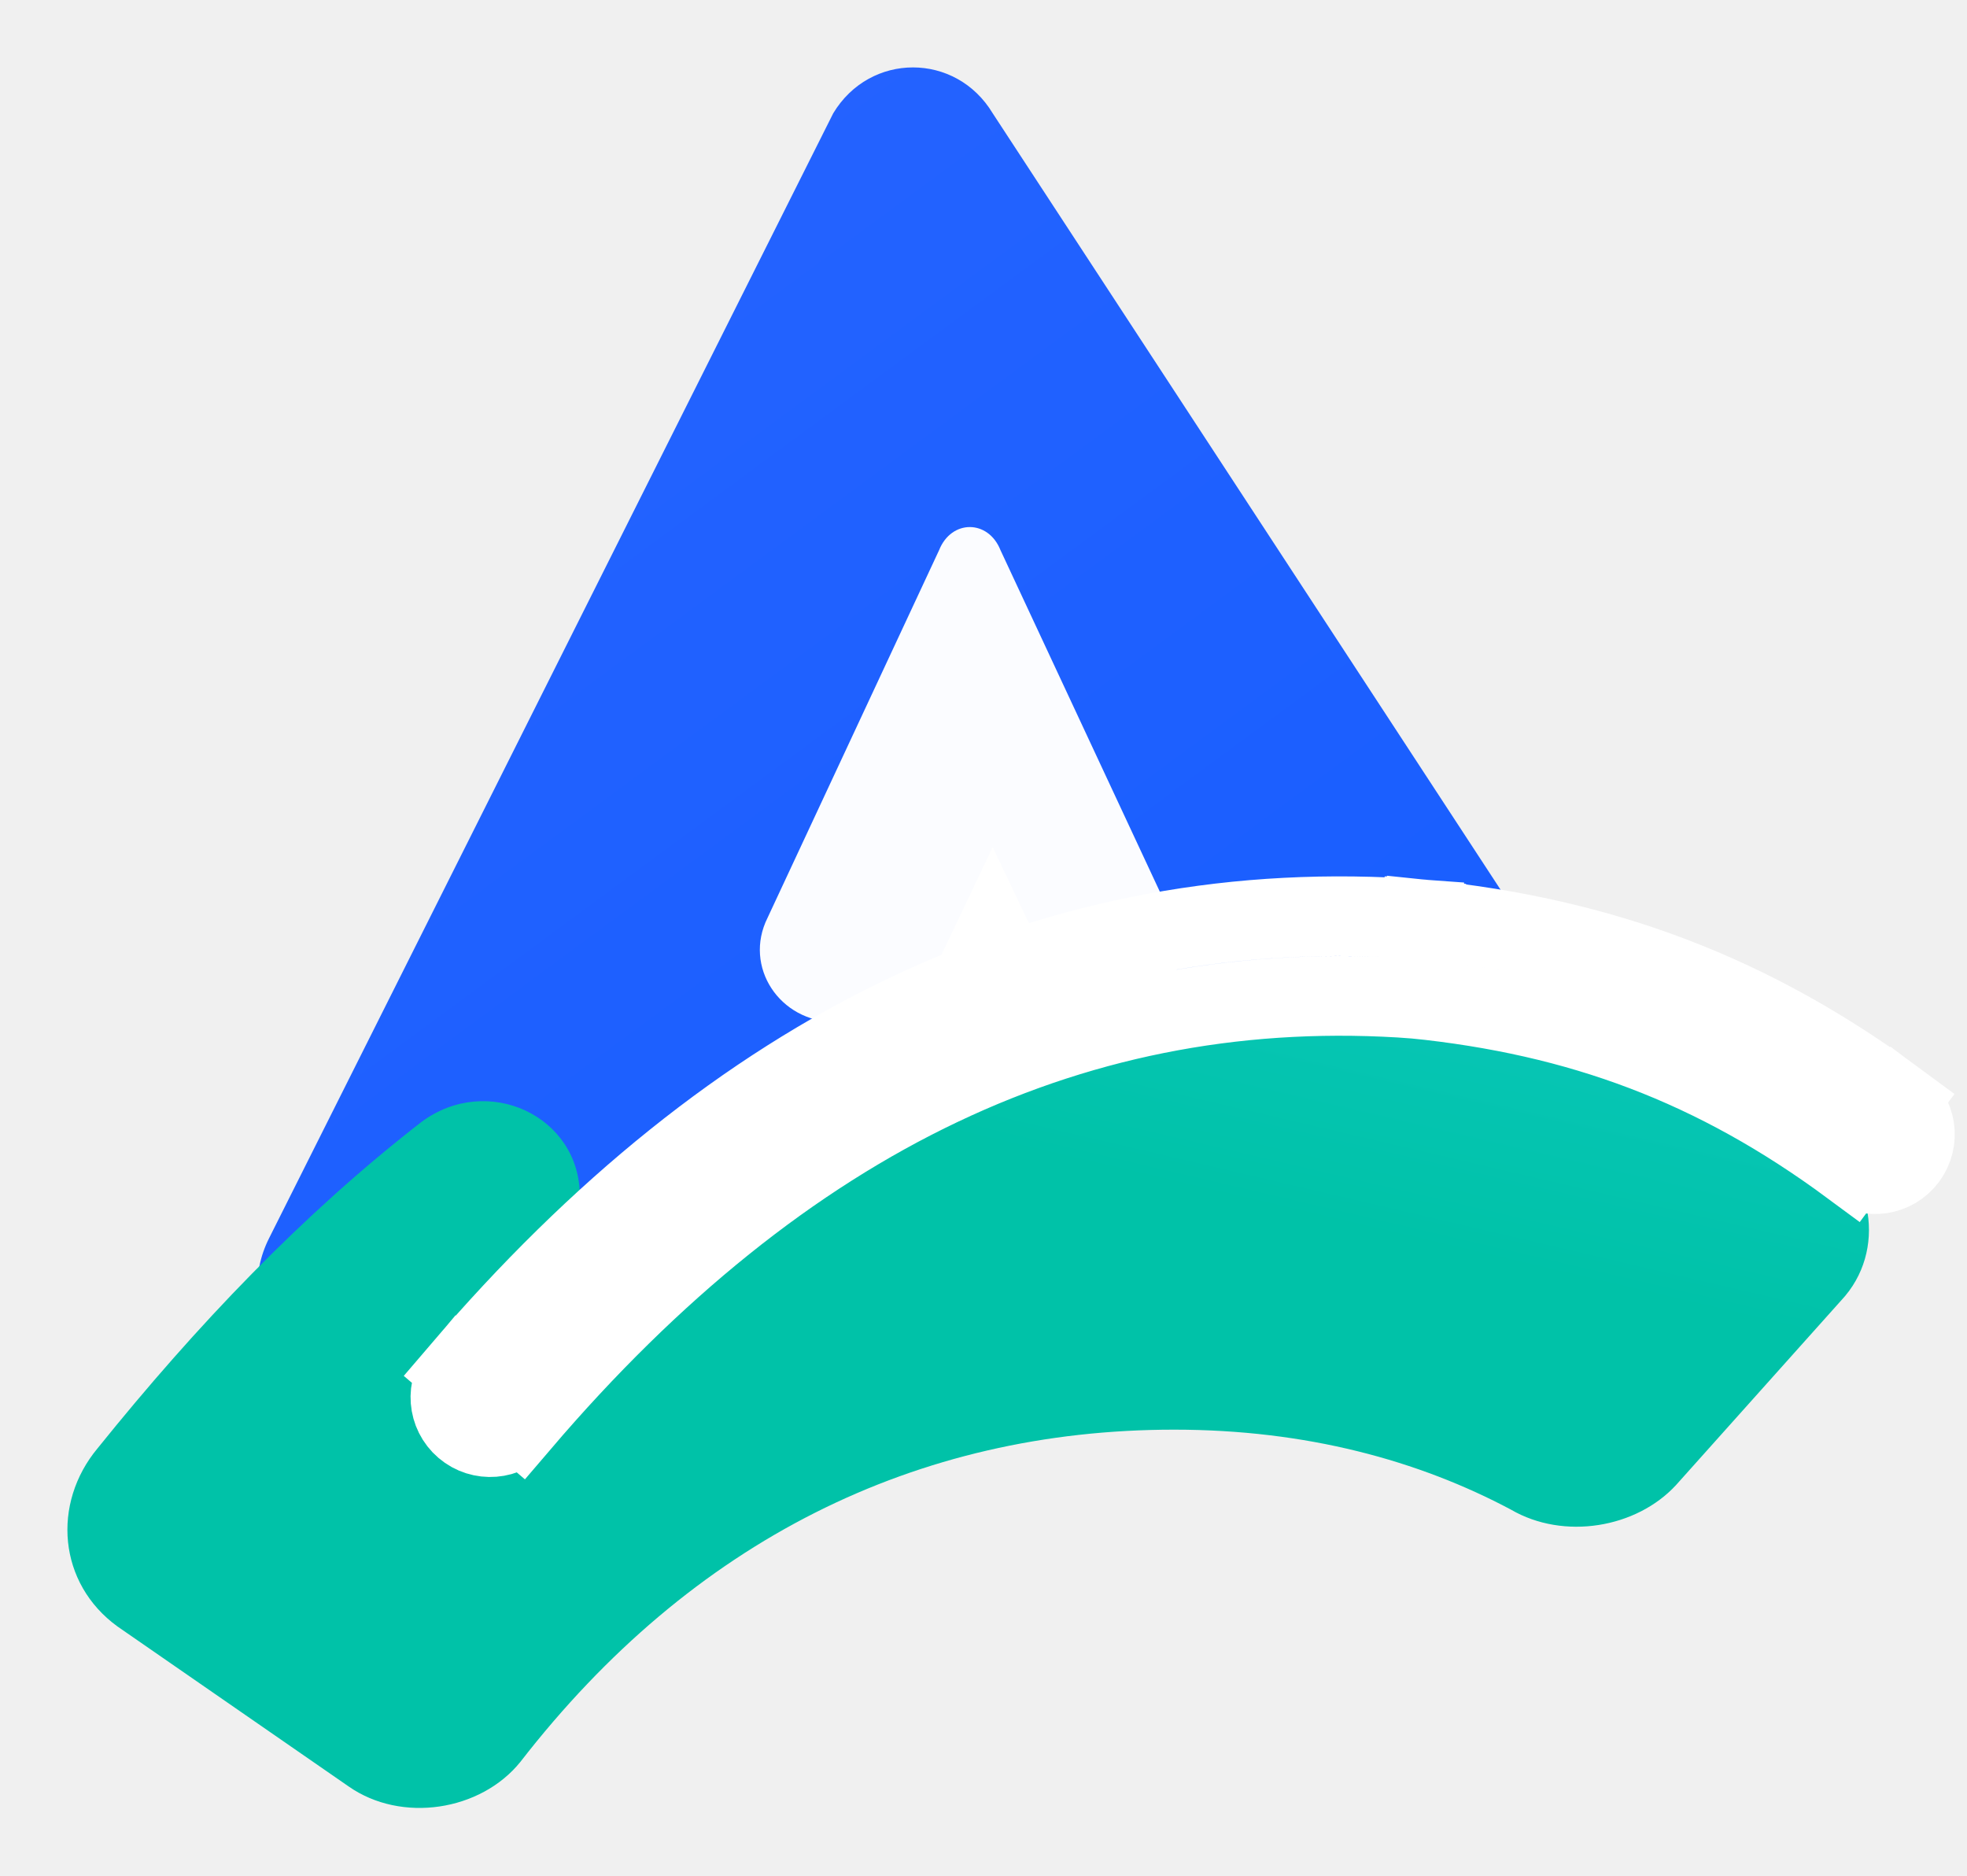
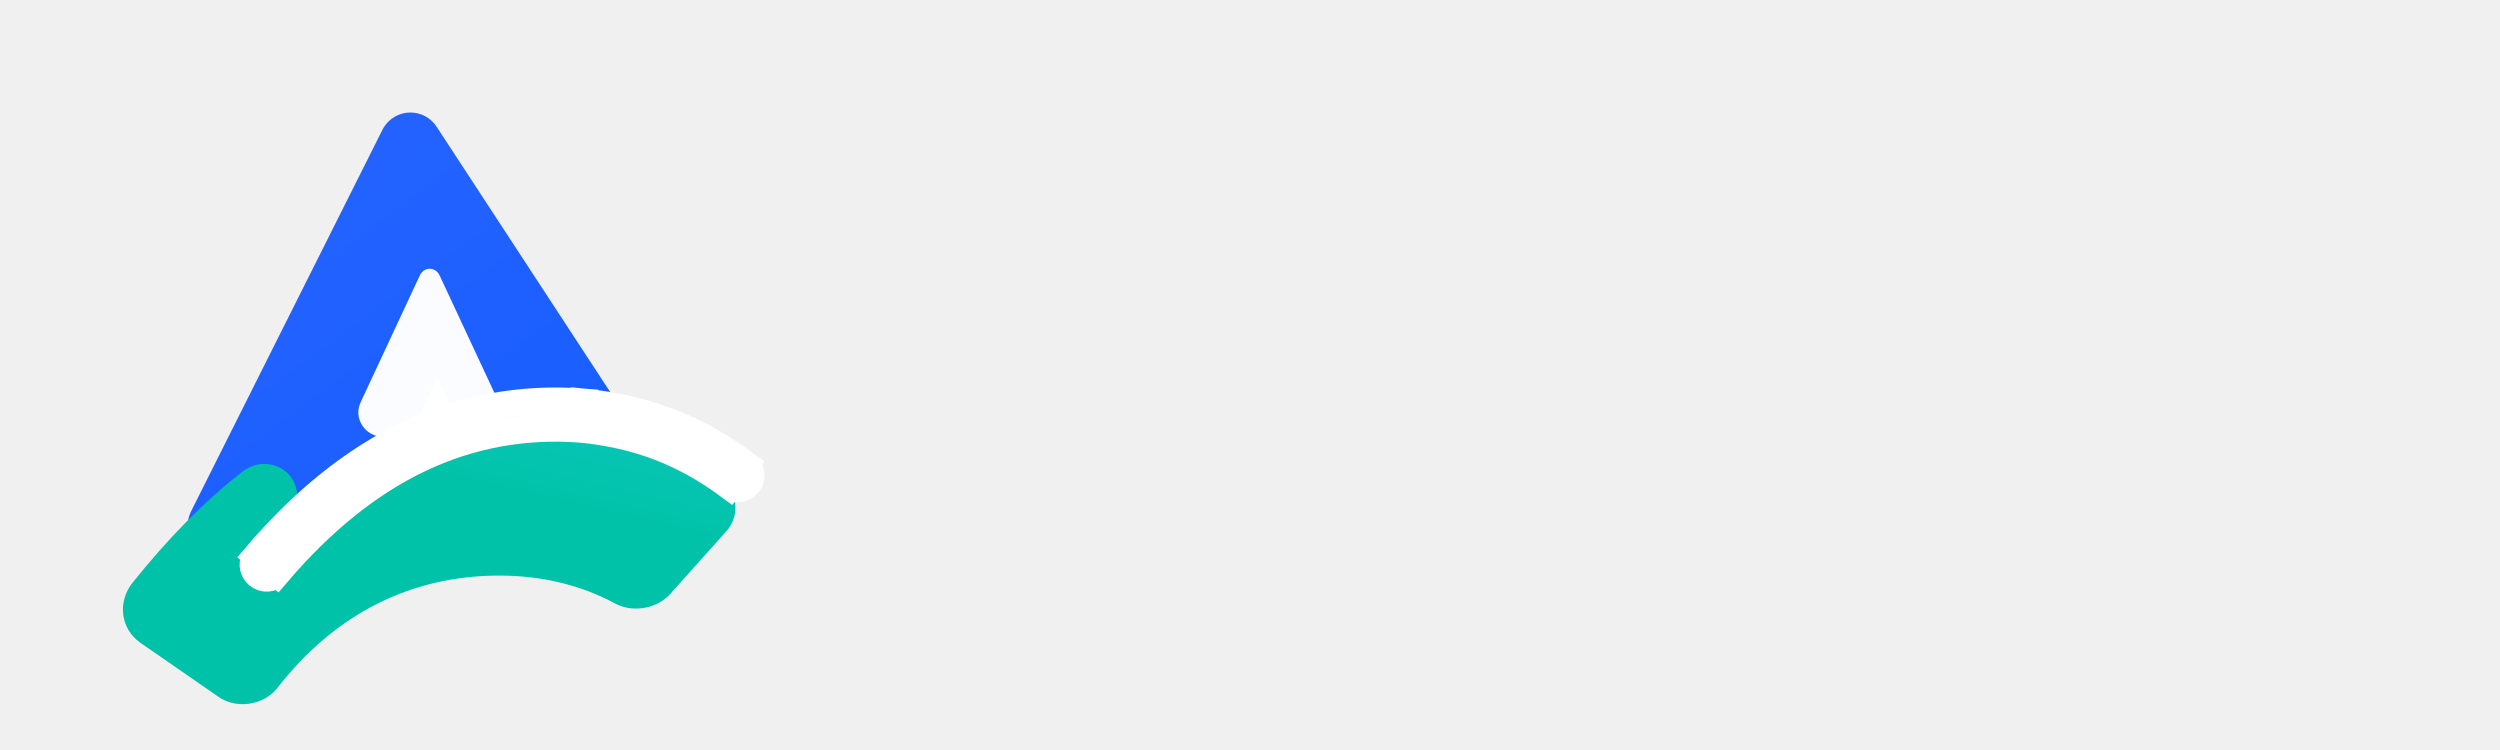
- <svg xmlns="http://www.w3.org/2000/svg" viewBox="48 43 321 306" width="321" height="306">
+ <svg xmlns="http://www.w3.org/2000/svg" viewBox="0 0 1200 360" width="1200" height="360">
  <defs>
    <linearGradient id="g0" x1="0.541" y1="-0.228" x2="1.244" y2="0.628">
      <stop offset="0" stop-color="#2563ff" />
      <stop offset="1" stop-color="#165dff" />
    </linearGradient>
    <linearGradient id="g1" x1="0.131" y1="0" x2="0.702" y2="-1.124">
      <stop offset="0" stop-color="#00c2a8" />
      <stop offset="1" stop-color="#21d4e6" />
    </linearGradient>
  </defs>
  <g transform="translate(90 54)">
    <path d="M119.999 7.483 C113.994 -2.494 99.983 -2.494 93.978 7.483 L1.901 191.06 C-4.104 203.032 4.903 217 17.914 217 L65.954 217 C72.96 217 78.965 213.009 81.968 207.023 L119.999 127.207 L158.031 207.023 C161.033 213.009 167.038 217 174.044 217 L224.086 217 C237.097 217 246.104 203.032 240.099 191.06 L119.999 7.483 Z" fill="url(#g0)" fill-rule="nonzero" />
  </g>
  <g transform="translate(172 129)">
    <path d="M29.263 3.75 L1.263 63.75 C-2.737 71.75 3.263 80.75 12.263 80.75 L56.263 80.75 C65.263 80.75 71.263 71.75 67.263 63.75 L39.263 3.75 C37.263 -1.25 31.263 -1.25 29.263 3.75 Z" fill="#ffffff" fill-opacity="0.98" fill-rule="nonzero" />
  </g>
  <g transform="translate(59 204)">
    <path d="M63.147 72.276 C97.633 25.096 141.819 0 196.781 0 C231.268 0 258.21 8.031 285.153 24.092 C294.852 30.115 297.008 43.165 289.464 51.195 L262.521 81.31 C256.055 88.337 244.2 90.345 235.579 85.326 C220.491 77.295 202.17 72.276 180.616 72.276 C138.586 72.276 101.944 90.345 73.924 126.483 C67.457 134.513 54.525 136.521 45.903 130.498 L8.184 104.398 C-1.516 97.372 -2.593 84.322 4.951 75.287 C21.116 55.211 38.359 37.142 57.758 22.084 C68.535 14.054 83.623 21.08 83.623 34.13 L83.623 53.203 C83.623 60.23 79.312 67.257 73.924 72.276 L63.147 72.276 Z" fill="url(#g1)" fill-rule="nonzero" />
  </g>
  <g transform="translate(128 199)">
    <path d="M-4.943 67.779 C-7.274 70.508 -6.951 74.611 -4.221 76.943 C-1.492 79.274 2.611 78.951 4.943 76.221 L0 72 L-4.943 67.779 Z M151.481 0.483 L152.139 -5.983 L152.053 -5.992 L151.966 -5.999 L151.481 0.483 Z M222.135 34.316 C225.022 36.451 229.092 35.841 231.226 32.955 C233.361 30.068 232.751 25.998 229.865 23.864 L226 29.09 L222.135 34.316 Z M0 72 L4.943 76.221 C47.901 25.924 96.099 2.863 150.997 6.965 L151.481 0.483 L151.966 -5.999 C92.031 -10.478 40.056 15.092 -4.943 67.779 L0 72 Z M151.481 0.483 L150.823 6.95 C177.809 9.697 199.902 17.875 222.135 34.316 L226 29.09 L229.865 23.864 C205.677 5.977 181.348 -3.009 152.139 -5.983 L151.481 0.483 Z" fill="none" stroke="#ffffff" stroke-width="13" stroke-linecap="round" stroke-linejoin="miter" fill-rule="nonzero" />
  </g>
</svg>
